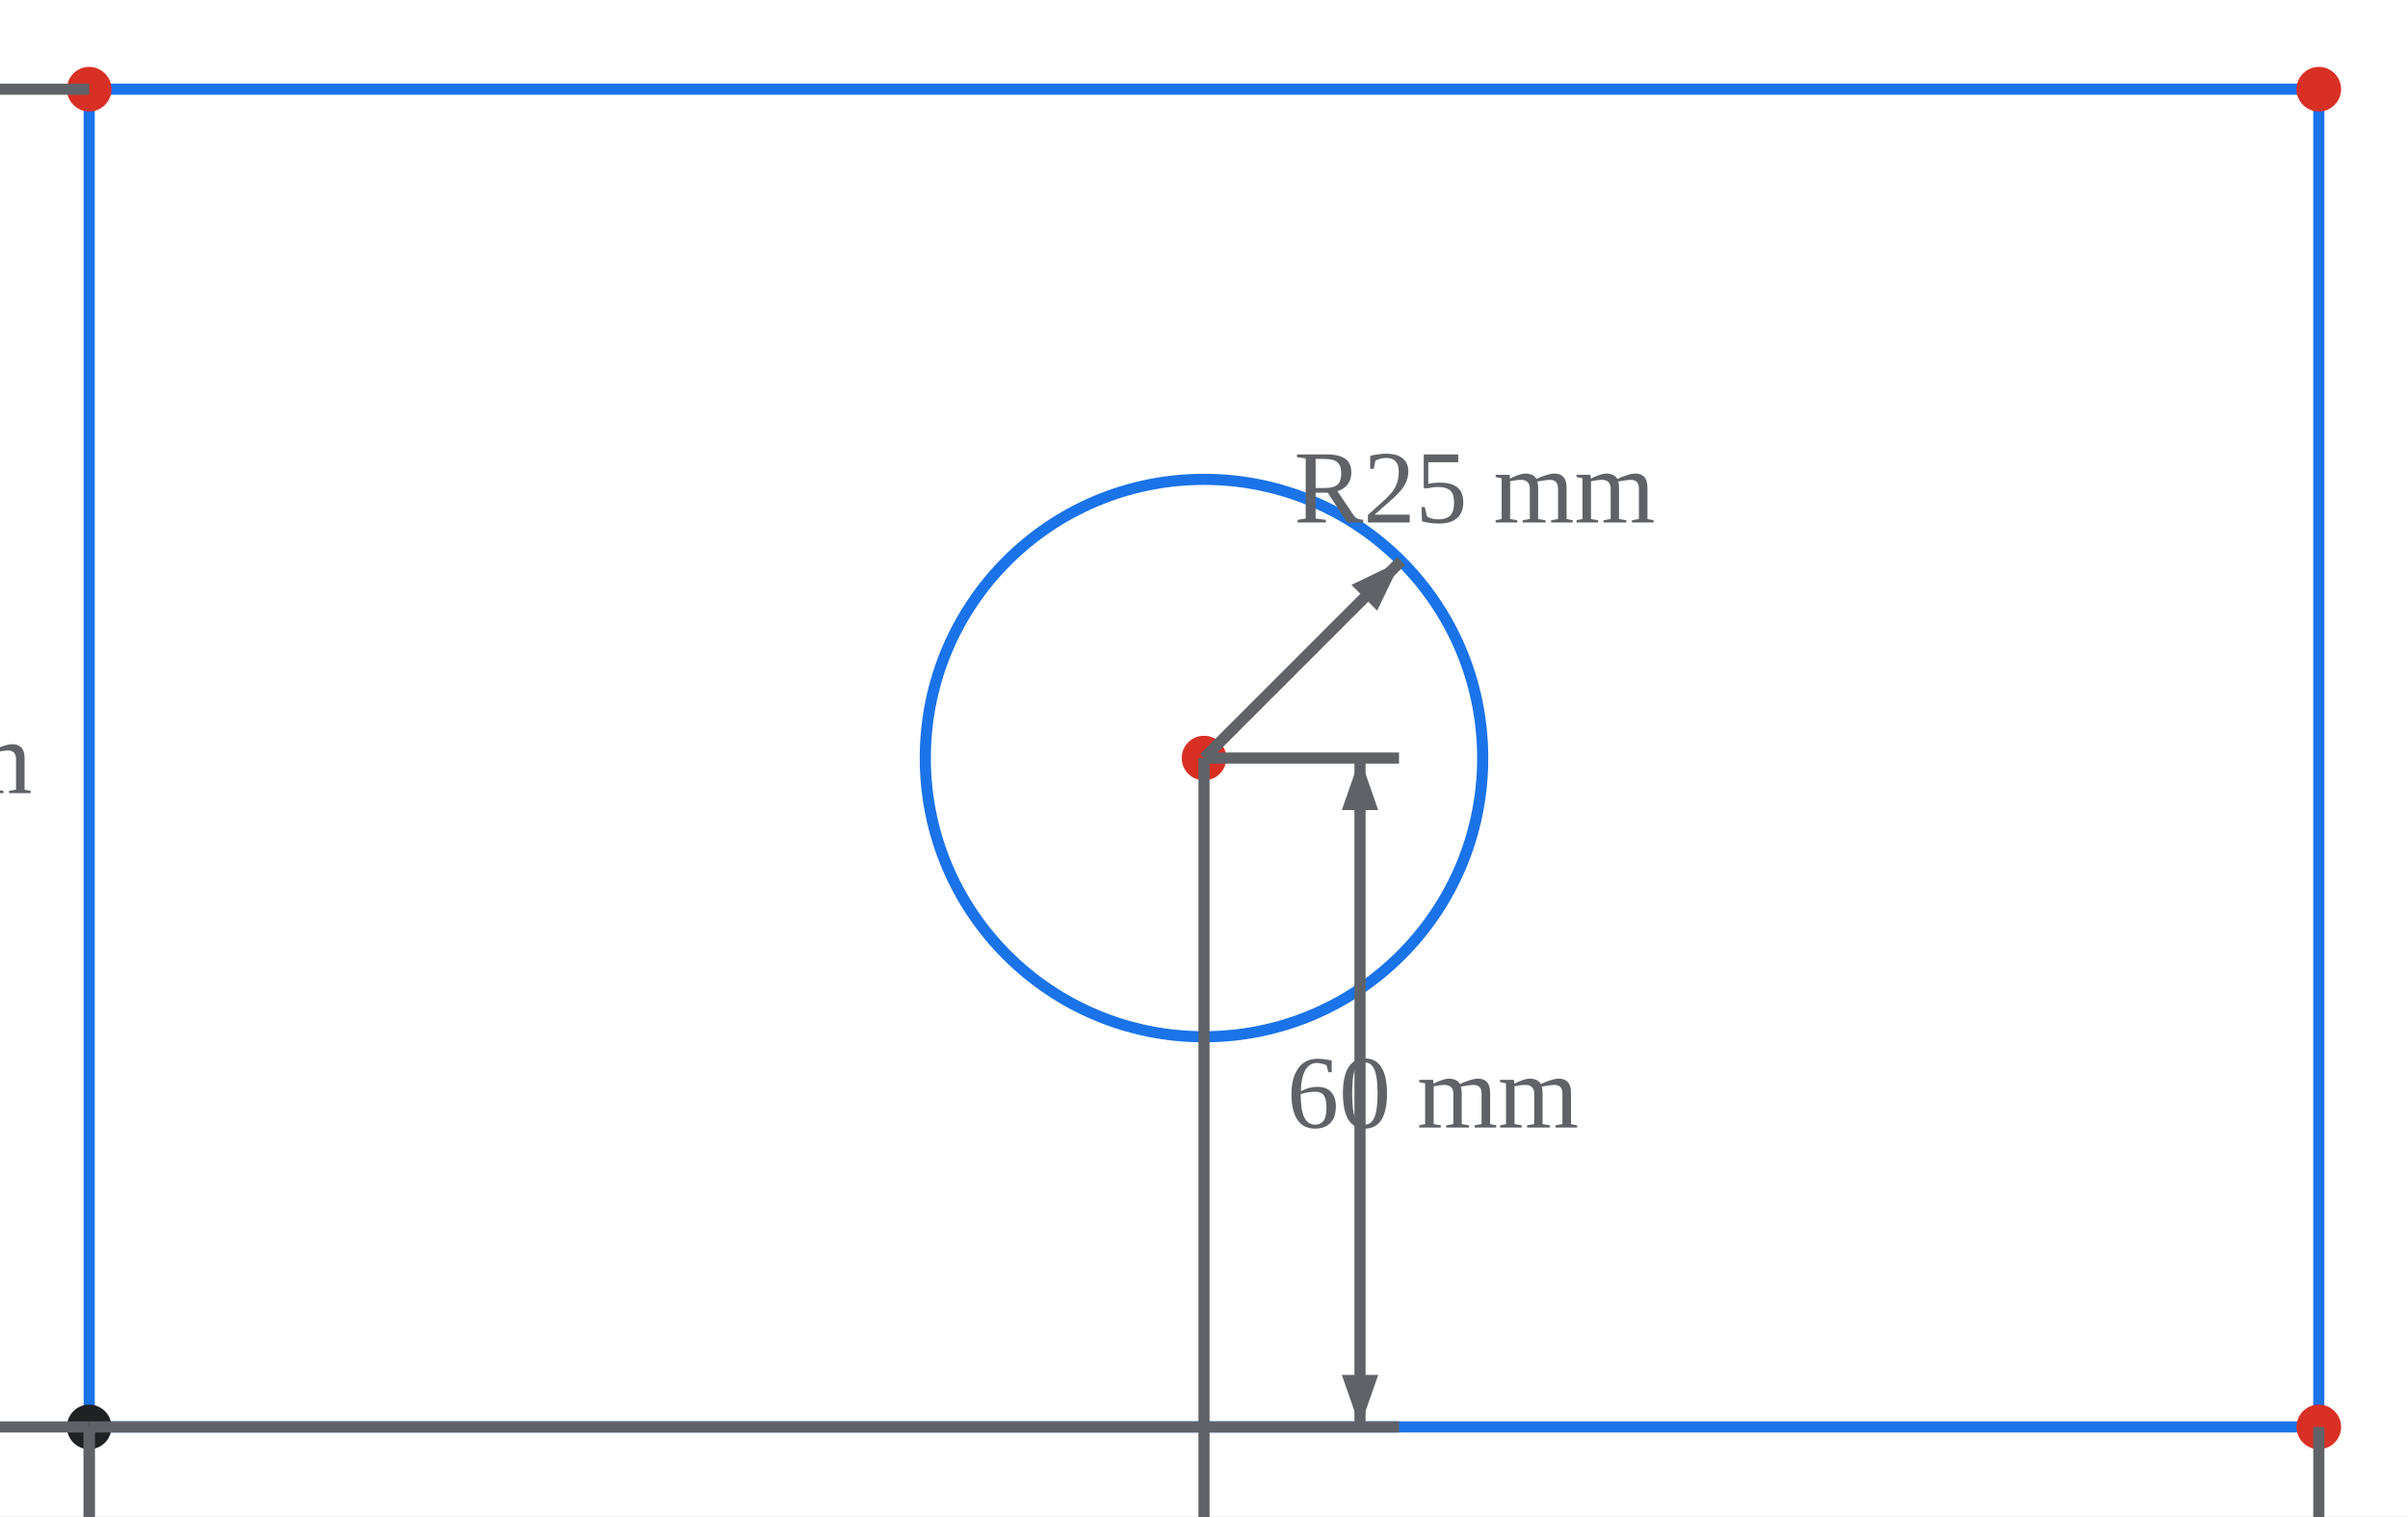
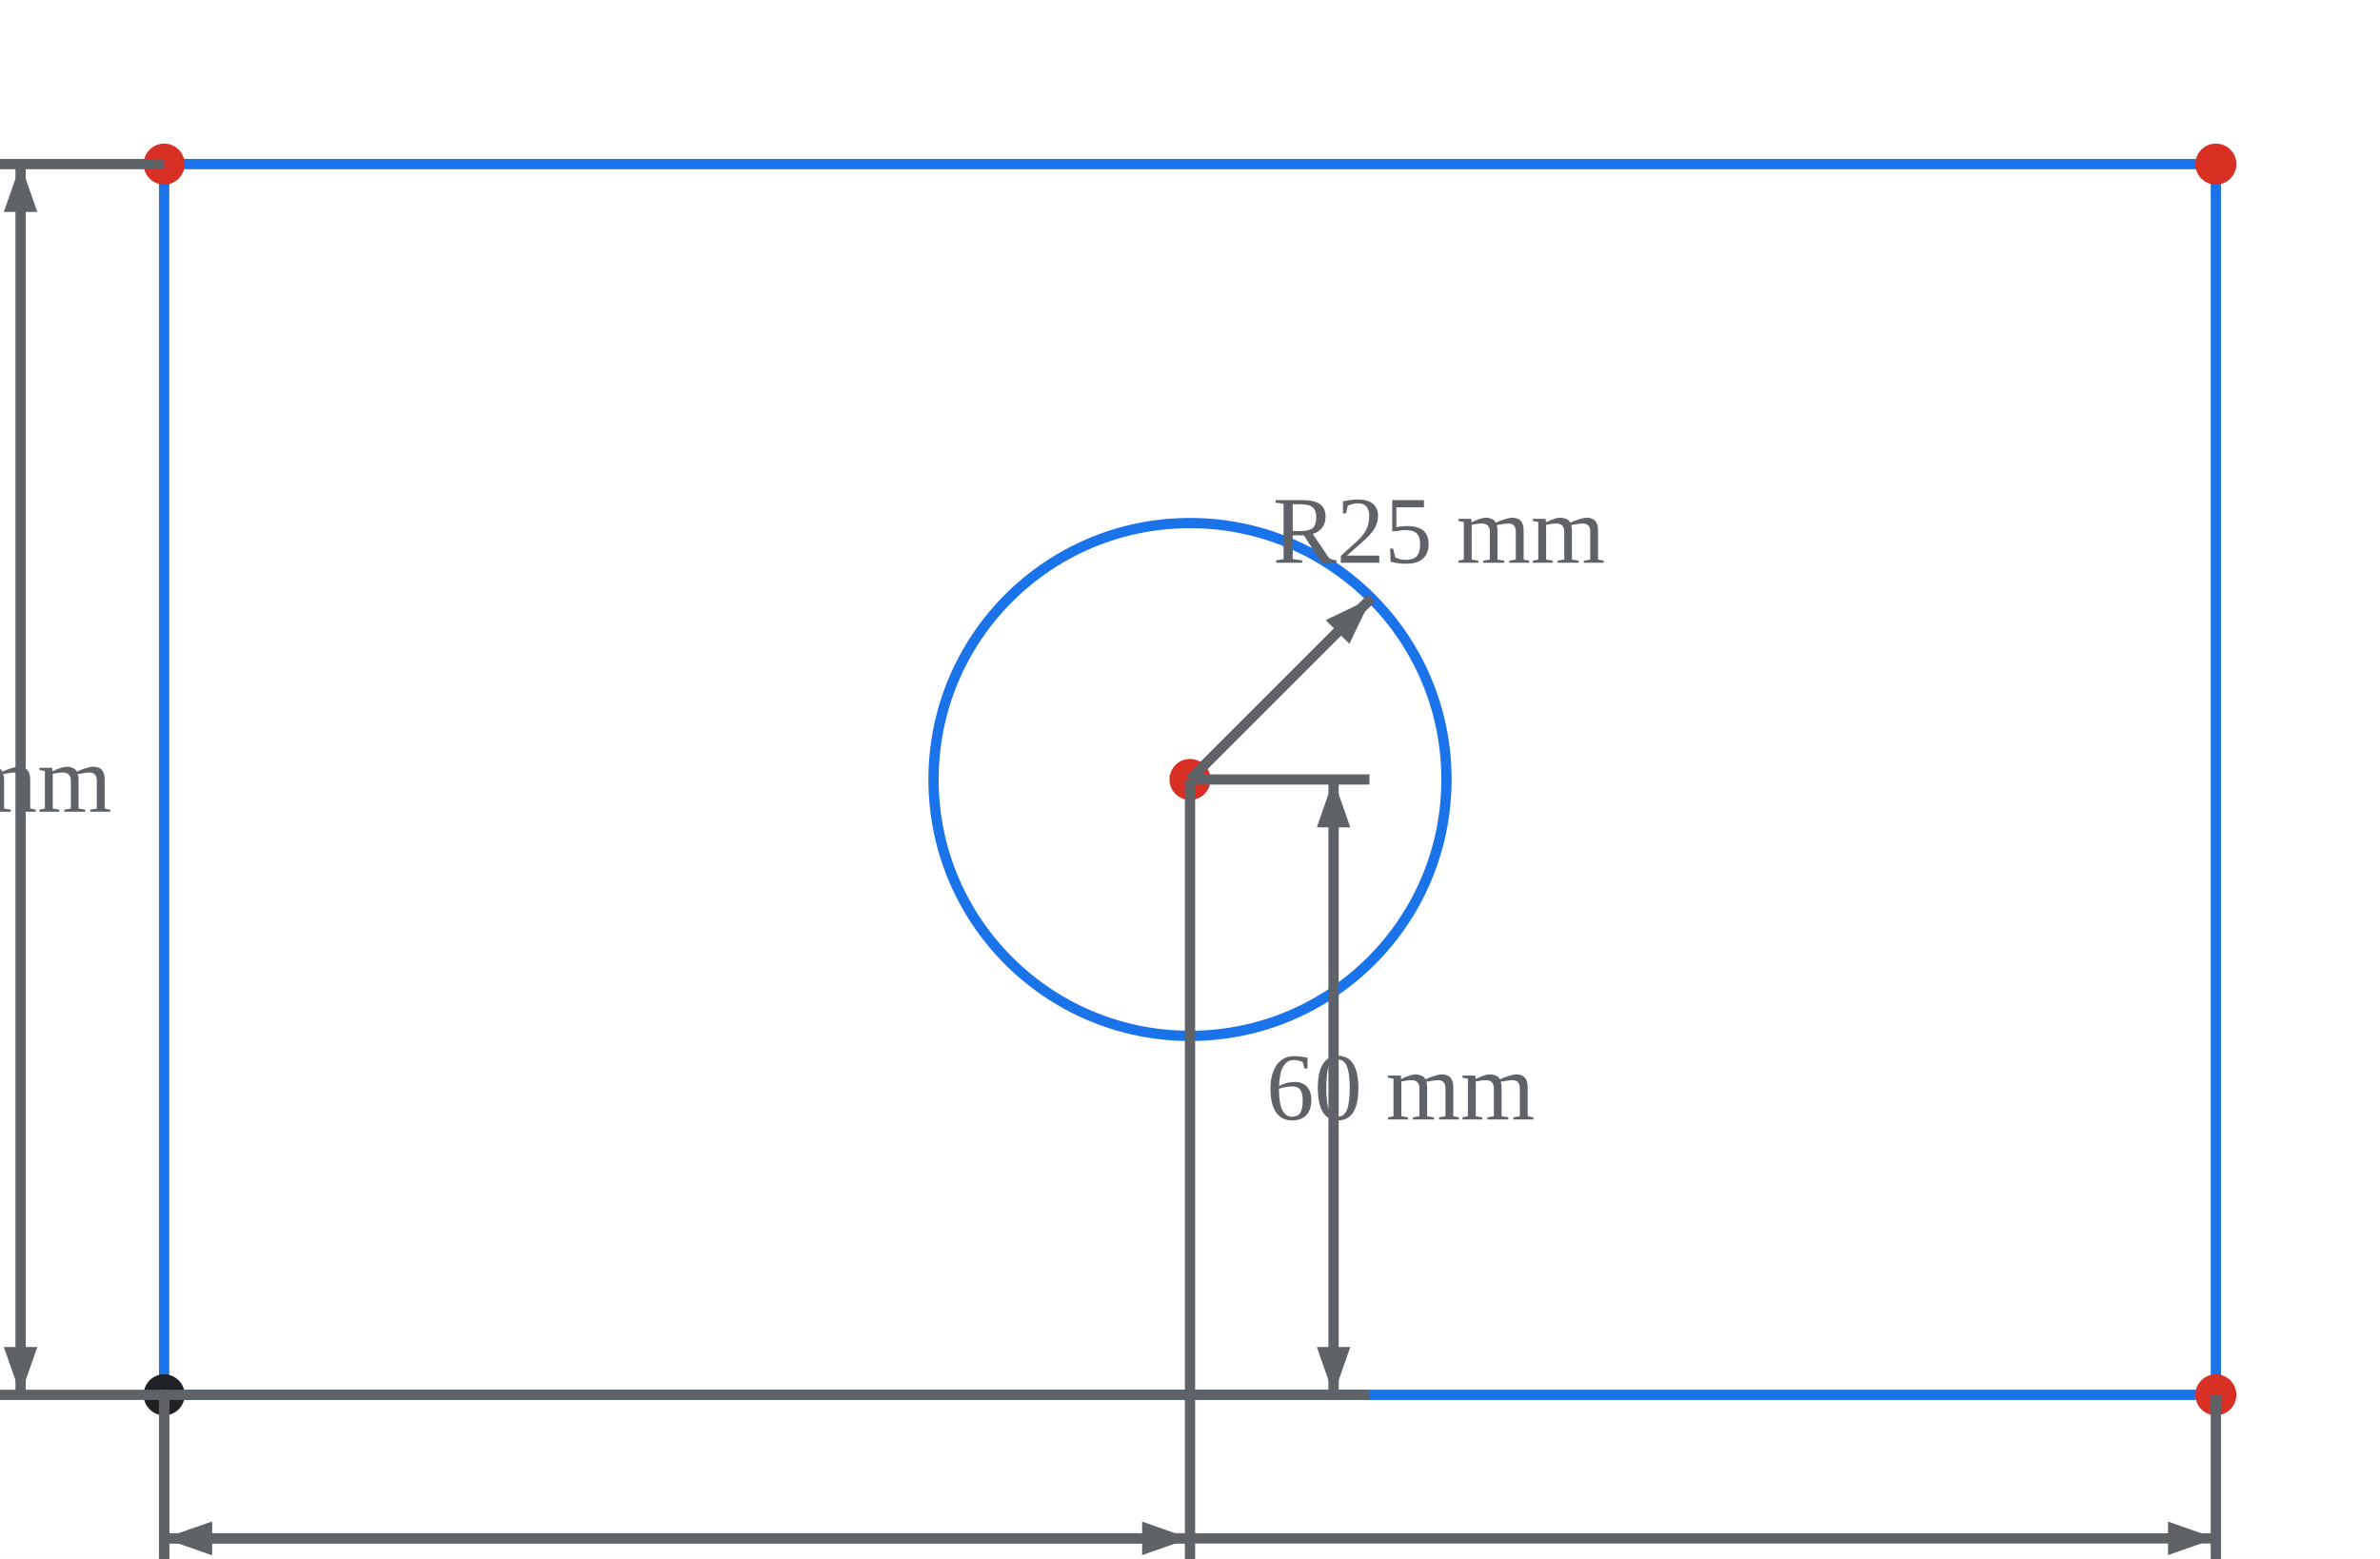
- <svg xmlns="http://www.w3.org/2000/svg" width="216" height="136" viewBox="0 0 216 136">
+ <svg xmlns="http://www.w3.org/2000/svg" width="520" height="340.69" viewBox="0 0 232 152">
  <rect width="100%" height="100%" fill="white" />
-   <line x1="8" y1="128" x2="208" y2="128" stroke="#1a73e8" stroke-width="1" />
-   <line x1="208" y1="128" x2="208" y2="8" stroke="#1a73e8" stroke-width="1" />
-   <line x1="208" y1="8" x2="8" y2="8" stroke="#1a73e8" stroke-width="1" />
-   <line x1="8" y1="8" x2="8" y2="128" stroke="#1a73e8" stroke-width="1" />
-   <circle cx="108" cy="68" r="25" fill="none" stroke="#1a73e8" stroke-width="1" />
-   <circle cx="8" cy="128" r="2" fill="#202124" />
-   <circle cx="208" cy="128" r="2" fill="#d93025" />
-   <circle cx="208" cy="8" r="2" fill="#d93025" />
-   <circle cx="8" cy="8" r="2" fill="#d93025" />
-   <circle cx="108" cy="68" r="2" fill="#d93025" />
-   <line x1="8" y1="128" x2="8" y2="145.493" stroke="#5f6368" stroke-width="1" />
-   <line x1="208" y1="128" x2="208" y2="145.493" stroke="#5f6368" stroke-width="1" />
-   <line x1="8" y1="141.994" x2="208" y2="141.994" stroke="#5f6368" stroke-width="1" />
-   <path d="M8 141.994 L12.665 140.362 L12.665 143.627 Z" fill="#5f6368" />
-   <path d="M208 141.994 L203.335 143.627 L203.335 140.362 Z" fill="#5f6368" />
-   <text x="108" y="148.525" font-size="9.329" fill="#5f6368" text-anchor="middle" dominant-baseline="central">200 mm</text>
-   <line x1="8" y1="128" x2="-9.493" y2="128" stroke="#5f6368" stroke-width="1" />
-   <line x1="8" y1="8" x2="-9.493" y2="8" stroke="#5f6368" stroke-width="1" />
-   <line x1="-5.994" y1="128" x2="-5.994" y2="8" stroke="#5f6368" stroke-width="1" />
-   <path d="M-5.994 128 L-7.627 123.335 L-4.362 123.335 Z" fill="#5f6368" />
-   <path d="M-5.994 8 L-4.362 12.665 L-7.627 12.665 Z" fill="#5f6368" />
-   <text x="-12.525" y="68" font-size="9.329" fill="#5f6368" text-anchor="middle" dominant-baseline="central">120 mm</text>
-   <line x1="8" y1="128" x2="8" y2="145.493" stroke="#5f6368" stroke-width="1" />
-   <line x1="108" y1="68" x2="108" y2="145.493" stroke="#5f6368" stroke-width="1" />
-   <line x1="8" y1="141.994" x2="108" y2="141.994" stroke="#5f6368" stroke-width="1" />
-   <path d="M8 141.994 L12.665 140.362 L12.665 143.627 Z" fill="#5f6368" />
-   <path d="M108 141.994 L103.335 143.627 L103.335 140.362 Z" fill="#5f6368" />
-   <text x="58" y="148.525" font-size="9.329" fill="#5f6368" text-anchor="middle" dominant-baseline="central">100 mm</text>
-   <line x1="8" y1="128" x2="125.493" y2="128" stroke="#5f6368" stroke-width="1" />
-   <line x1="108" y1="68" x2="125.493" y2="68" stroke="#5f6368" stroke-width="1" />
-   <line x1="121.994" y1="128" x2="121.994" y2="68" stroke="#5f6368" stroke-width="1" />
-   <path d="M121.994 128 L120.362 123.335 L123.627 123.335 Z" fill="#5f6368" />
-   <path d="M121.994 68 L123.627 72.665 L120.362 72.665 Z" fill="#5f6368" />
-   <text x="128.525" y="98" font-size="9.329" fill="#5f6368" text-anchor="middle" dominant-baseline="central">60 mm</text>
-   <line x1="108" y1="68" x2="125.678" y2="50.322" stroke="#5f6368" stroke-width="1" />
-   <path d="M125.678 50.322 L123.534 54.775 L121.225 52.466 Z" fill="#5f6368" />
-   <text x="132.275" y="43.725" font-size="9.329" fill="#5f6368" text-anchor="middle" dominant-baseline="central">R25 mm</text>
+   <line x1="16" y1="136" x2="216" y2="136" stroke="#1a73e8" stroke-width="1" />
+   <line x1="216" y1="136" x2="216" y2="16" stroke="#1a73e8" stroke-width="1" />
+   <line x1="216" y1="16" x2="16" y2="16" stroke="#1a73e8" stroke-width="1" />
+   <line x1="16" y1="16" x2="16" y2="136" stroke="#1a73e8" stroke-width="1" />
+   <circle cx="116" cy="76" r="25" fill="none" stroke="#1a73e8" stroke-width="1" />
+   <circle cx="16" cy="136" r="2" fill="#202124" />
+   <circle cx="216" cy="136" r="2" fill="#d93025" />
+   <circle cx="216" cy="16" r="2" fill="#d93025" />
+   <circle cx="16" cy="16" r="2" fill="#d93025" />
+   <circle cx="116" cy="76" r="2" fill="#d93025" />
+   <line x1="16" y1="136" x2="16" y2="153.493" stroke="#5f6368" stroke-width="1" />
+   <line x1="216" y1="136" x2="216" y2="153.493" stroke="#5f6368" stroke-width="1" />
+   <line x1="16" y1="149.994" x2="216" y2="149.994" stroke="#5f6368" stroke-width="1" />
+   <path d="M16 149.994 L20.665 148.362 L20.665 151.627 Z" fill="#5f6368" />
+   <path d="M216 149.994 L211.335 151.627 L211.335 148.362 Z" fill="#5f6368" />
+   <text x="116" y="156.525" font-size="9.329" fill="#5f6368" text-anchor="middle" dominant-baseline="central">200 mm</text>
+   <line x1="16" y1="136" x2="-1.493" y2="136" stroke="#5f6368" stroke-width="1" />
+   <line x1="16" y1="16" x2="-1.493" y2="16" stroke="#5f6368" stroke-width="1" />
+   <line x1="2.006" y1="136" x2="2.006" y2="16" stroke="#5f6368" stroke-width="1" />
+   <path d="M2.006 136 L0.373 131.335 L3.638 131.335 Z" fill="#5f6368" />
+   <path d="M2.006 16 L3.638 20.665 L0.373 20.665 Z" fill="#5f6368" />
+   <text x="-4.525" y="76" font-size="9.329" fill="#5f6368" text-anchor="middle" dominant-baseline="central">120 mm</text>
+   <line x1="16" y1="136" x2="16" y2="153.493" stroke="#5f6368" stroke-width="1" />
+   <line x1="116" y1="76" x2="116" y2="153.493" stroke="#5f6368" stroke-width="1" />
+   <line x1="16" y1="149.994" x2="116" y2="149.994" stroke="#5f6368" stroke-width="1" />
+   <path d="M16 149.994 L20.665 148.362 L20.665 151.627 Z" fill="#5f6368" />
+   <path d="M116 149.994 L111.335 151.627 L111.335 148.362 Z" fill="#5f6368" />
+   <text x="66" y="156.525" font-size="9.329" fill="#5f6368" text-anchor="middle" dominant-baseline="central">100 mm</text>
+   <line x1="16" y1="136" x2="133.493" y2="136" stroke="#5f6368" stroke-width="1" />
+   <line x1="116" y1="76" x2="133.493" y2="76" stroke="#5f6368" stroke-width="1" />
+   <line x1="129.994" y1="136" x2="129.994" y2="76" stroke="#5f6368" stroke-width="1" />
+   <path d="M129.994 136 L128.362 131.335 L131.627 131.335 Z" fill="#5f6368" />
+   <path d="M129.994 76 L131.627 80.665 L128.362 80.665 Z" fill="#5f6368" />
+   <text x="136.525" y="106" font-size="9.329" fill="#5f6368" text-anchor="middle" dominant-baseline="central">60 mm</text>
+   <line x1="116" y1="76" x2="133.678" y2="58.322" stroke="#5f6368" stroke-width="1" />
+   <path d="M133.678 58.322 L131.534 62.775 L129.225 60.466 Z" fill="#5f6368" />
+   <text x="140.275" y="51.725" font-size="9.329" fill="#5f6368" text-anchor="middle" dominant-baseline="central">R25 mm</text>
</svg>
